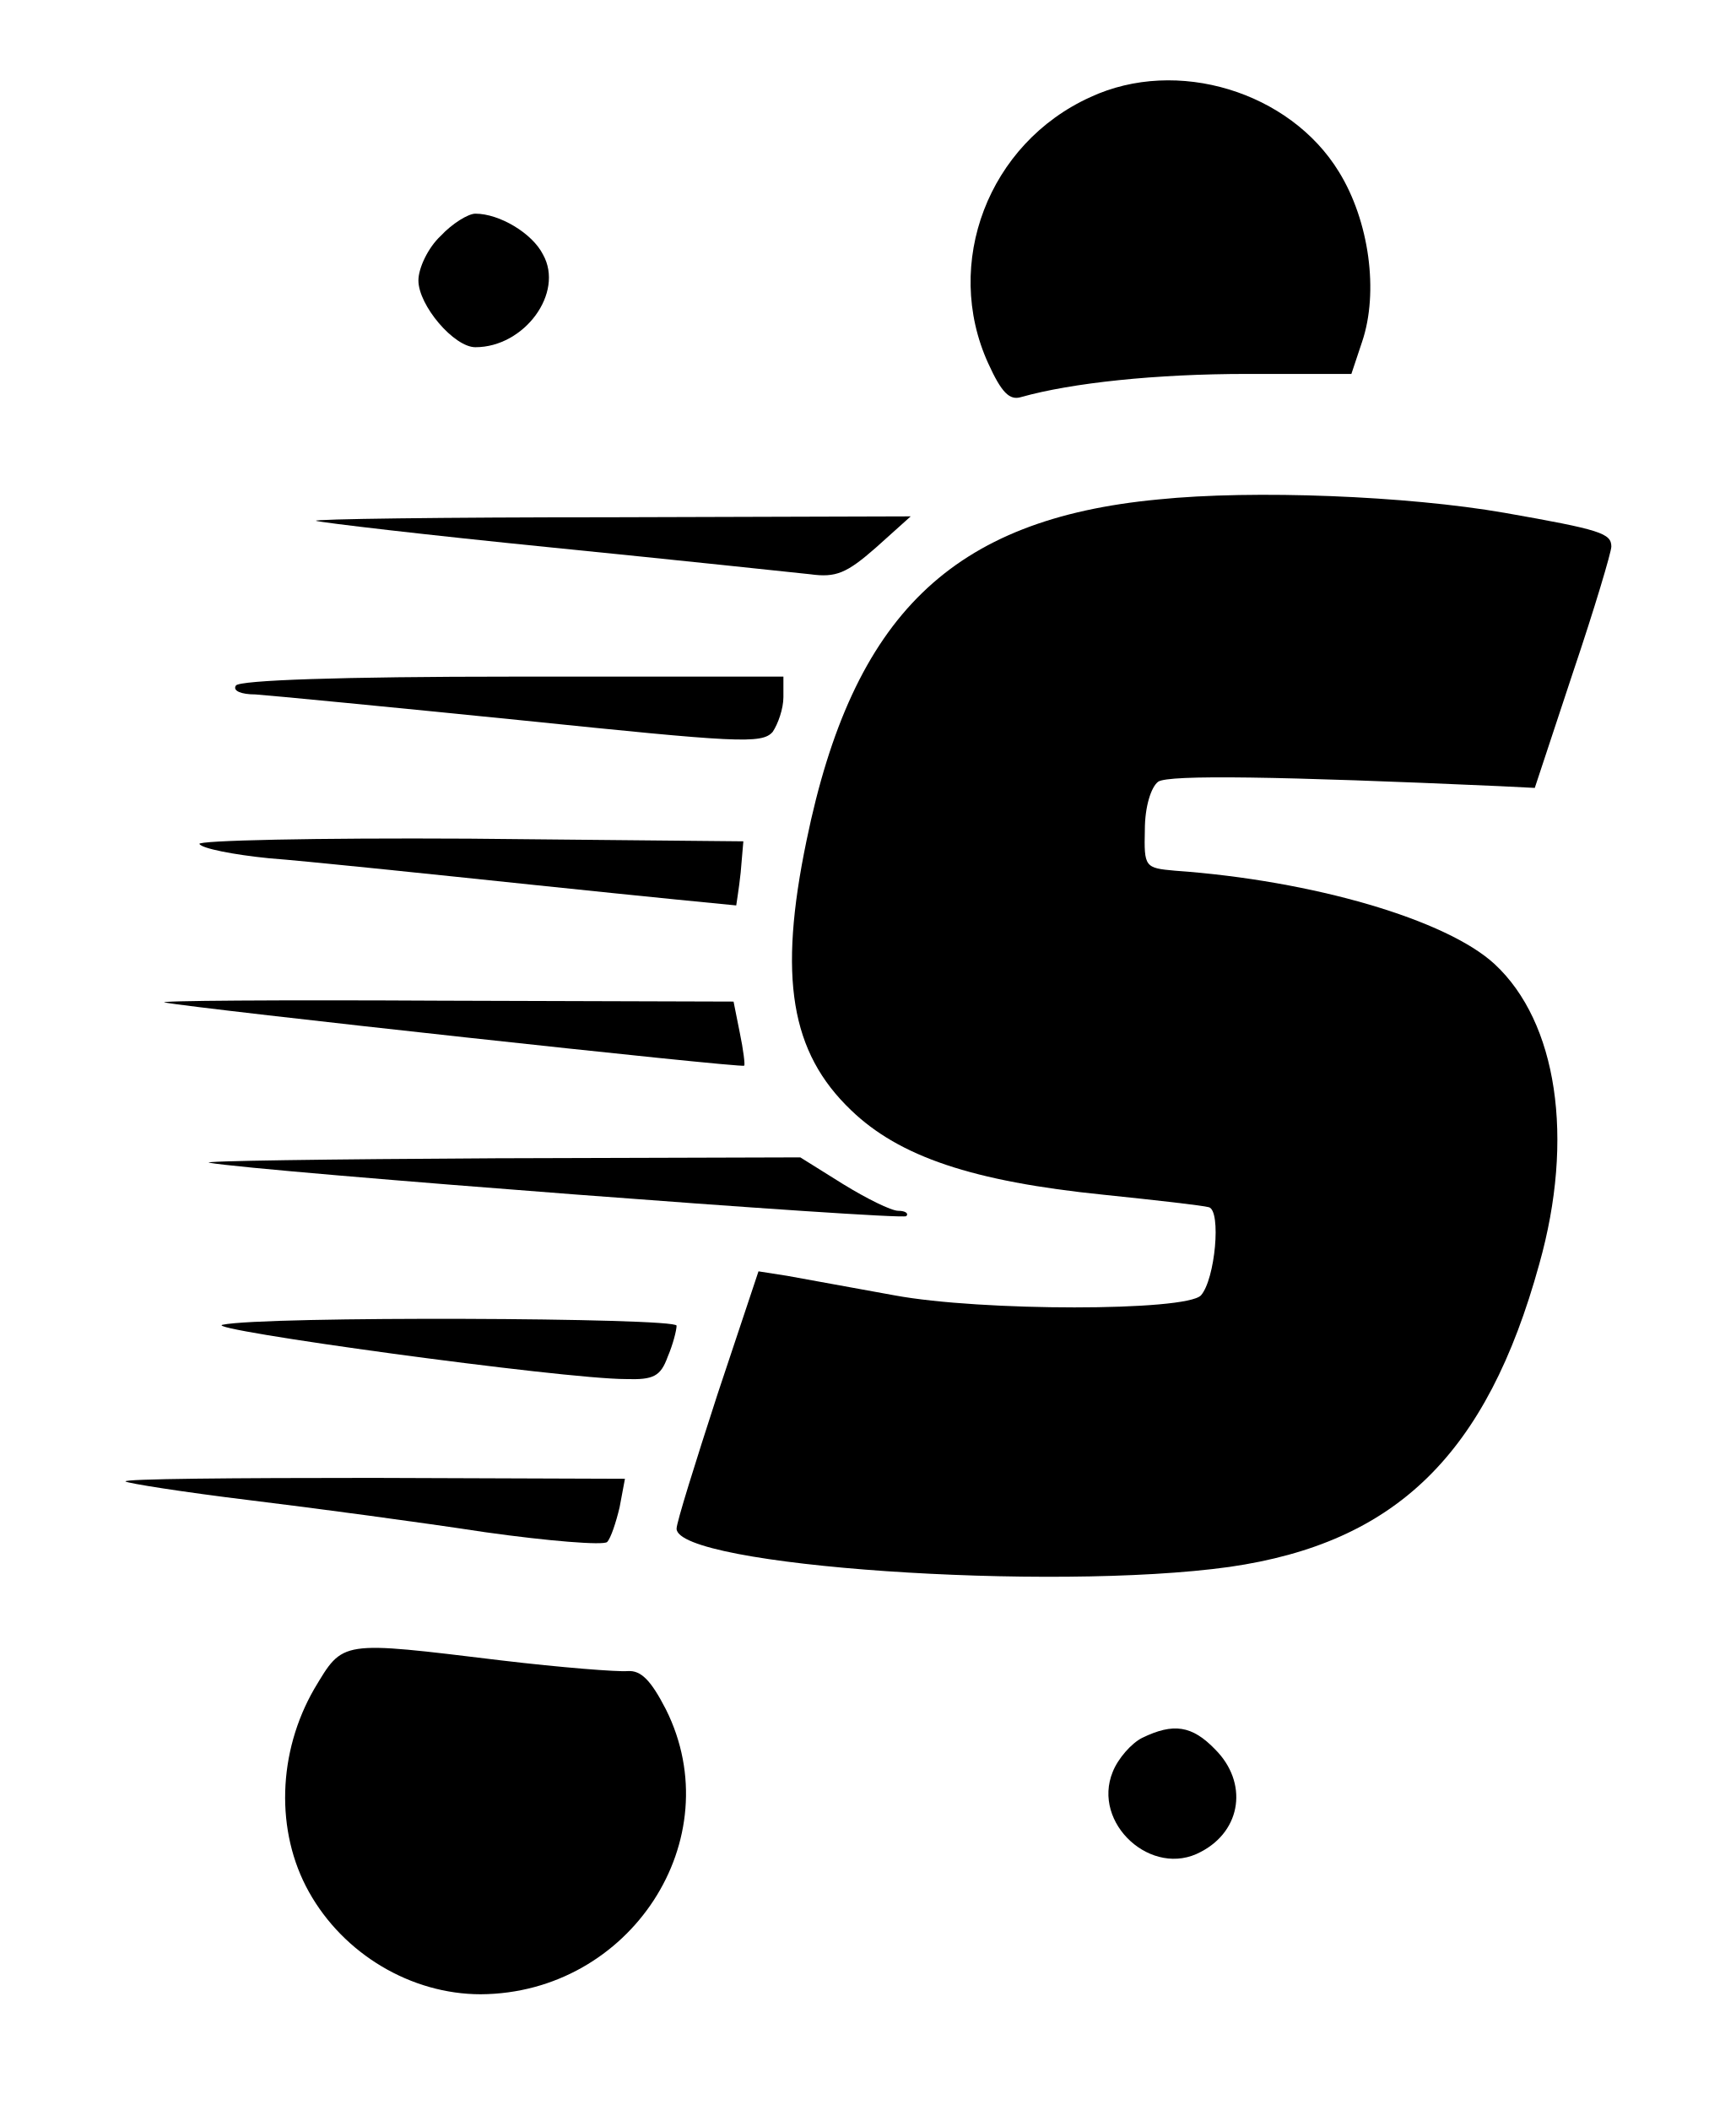
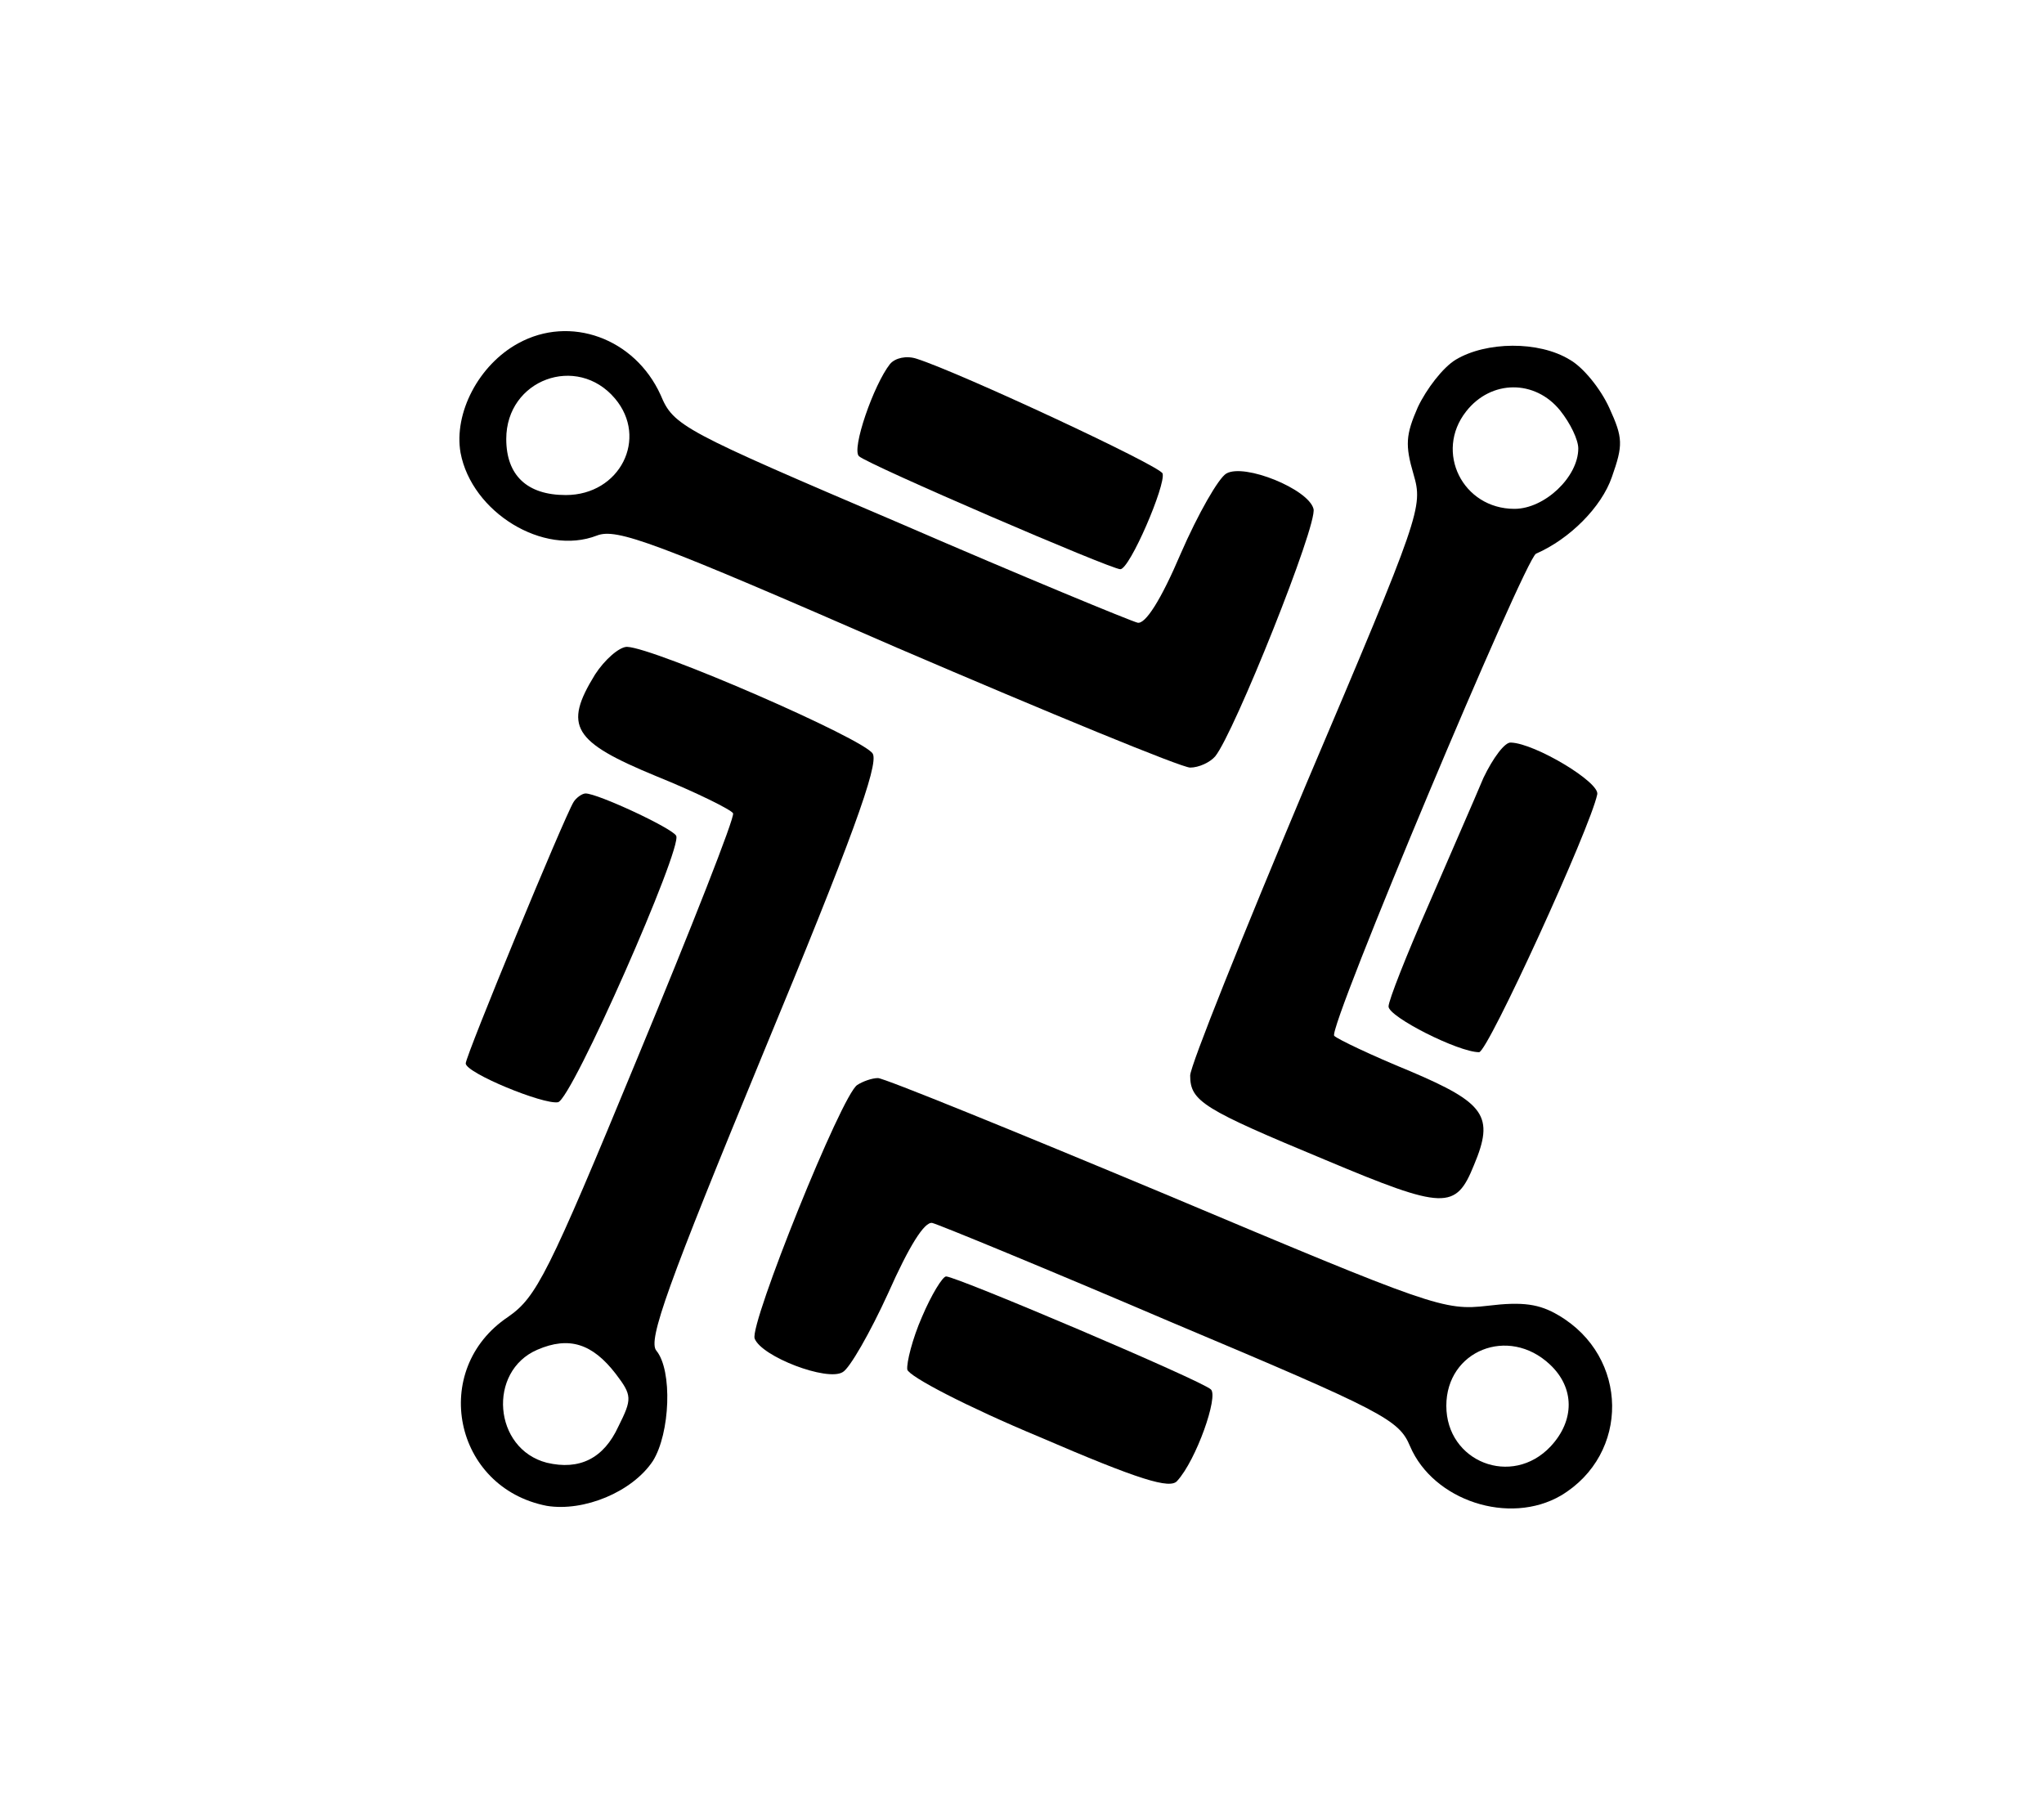
- <svg xmlns="http://www.w3.org/2000/svg" version="1.0" width="195pt" height="237pt" viewBox="0 0 195 237" preserveAspectRatio="xMidYMid meet">
-   <g transform="translate(0,237) scale(0.1,-0.1)" fill="#000000" stroke="none">
-     <path d="M1225 2261 c-115 -52 -166 -187 -115 -299 15 -33 24 -42 37 -38 57 16 151 26 254 26 l117 0 12 36 c19 56 8 136 -26 191 -55 90 -182 129 -279 84z" />
-     <path d="M495 2105 c-14 -13 -25 -36 -25 -50 0 -28 40 -75 64 -75 55 0 100 61 76 104 -12 24 -49 46 -76 46 -8 0 -26 -11 -39 -25z" />
-     <path d="M1301 1809 c-232 -22 -343 -130 -395 -383 -32 -154 -18 -238 50 -303 54 -52 136 -80 284 -95 58 -6 111 -12 118 -14 14 -4 7 -81 -9 -99 -17 -18 -247 -18 -344 0 -49 9 -104 19 -121 22 l-32 5 -46 -138 c-25 -77 -46 -144 -46 -151 0 -42 420 -71 621 -43 187 27 289 126 348 340 40 142 20 272 -50 337 -54 50 -204 94 -359 105 -34 3 -35 4 -34 46 0 26 7 48 15 54 12 8 136 6 383 -5 l40 -2 43 130 c24 71 43 135 43 141 0 15 -12 19 -120 38 -109 19 -282 26 -389 15z" />
-     <path d="M355 1785 c6 -2 125 -16 265 -30 140 -14 271 -28 290 -30 29 -4 41 1 74 30 l39 35 -339 -1 c-186 0 -334 -2 -329 -4z" />
-     <path d="M265 1600 c-4 -6 6 -10 22 -10 15 -1 150 -14 298 -29 243 -25 271 -27 283 -13 6 9 12 26 12 39 l0 23 -304 0 c-193 0 -307 -4 -311 -10z" />
-     <path d="M224 1422 c3 -5 38 -12 78 -16 40 -3 174 -17 298 -30 124 -13 226 -23 227 -23 0 1 3 18 5 37 l3 35 -308 3 c-172 1 -306 -2 -303 -6z" />
-     <path d="M185 1244 c36 -7 649 -74 651 -71 1 1 -1 18 -5 37 l-7 35 -329 1 c-182 1 -321 0 -310 -2z" />
-     <path d="M235 1064 c56 -10 778 -65 783 -60 3 3 -1 6 -9 6 -8 0 -36 14 -62 30 l-48 30 -342 -1 c-188 -1 -333 -3 -322 -5z" />
-     <path d="M250 882 c-25 -5 382 -61 453 -61 31 -1 39 3 47 25 6 14 10 30 10 35 0 9 -464 11 -510 1z" />
-     <path d="M141 706 c2 -2 65 -12 139 -21 74 -9 193 -25 265 -36 71 -10 133 -15 137 -11 4 4 10 22 14 39 l6 32 -283 1 c-155 0 -281 -1 -278 -4z" />
-     <path d="M353 473 c-41 -71 -44 -160 -6 -228 39 -70 115 -115 193 -115 168 1 281 174 208 320 -17 33 -28 44 -43 43 -11 -1 -75 4 -142 12 -182 22 -177 23 -210 -32z" />
-     <path d="M1283 418 c-12 -6 -27 -23 -33 -38 -24 -58 44 -120 99 -90 46 24 53 78 16 115 -26 27 -47 30 -82 13z" />
+ <svg xmlns="http://www.w3.org/2000/svg" version="1.0" width="237pt" height="211pt" viewBox="0 0 237 211" preserveAspectRatio="xMidYMid meet">
+   <g transform="translate(0,211) scale(0.1,-0.1)" fill="#000000" stroke="none">
+     <path d="M601 1712 c-46 -25 -75 -81 -67 -127 13 -69 96 -120 158 -96 23 9 66 -7 348 -130 177 -76 330 -139 340 -139 10 0 23 6 29 13 22 27 119 269 114 287 -6 23 -80 53 -101 41 -9 -5 -33 -47 -53 -93 -23 -54 -41 -82 -50 -80 -8 2 -132 53 -275 115 -253 108 -263 113 -278 149 -30 66 -105 93 -165 60z m112 -64 c39 -46 6 -112 -57 -112 -45 0 -69 23 -69 65 0 69 82 99 126 47z" />
+     <path d="M1688 1693 c-15 -9 -34 -34 -44 -55 -14 -32 -15 -44 -5 -78 11 -38 9 -45 -124 -358 -74 -176 -135 -328 -135 -339 0 -30 15 -39 157 -98 138 -58 151 -58 172 -6 24 57 13 72 -74 109 -44 18 -84 37 -88 41 -8 8 221 553 234 559 39 17 76 54 88 89 13 37 13 45 -3 80 -10 22 -30 47 -46 56 -36 22 -97 21 -132 0z m121 -59 c12 -15 21 -34 21 -44 0 -33 -39 -70 -74 -70 -60 0 -93 66 -56 113 29 37 80 37 109 1z" />
+     <path d="M1032 1688 c-19 -24 -45 -99 -36 -107 11 -10 292 -131 303 -131 11 0 53 98 49 111 -3 9 -235 117 -285 133 -12 4 -25 1 -31 -6z" />
+     <path d="M690 1328 c-37 -60 -26 -78 71 -118 47 -19 87 -39 89 -43 2 -5 -48 -132 -111 -284 -104 -252 -117 -277 -150 -300 -91 -61 -63 -198 45 -219 43 -7 99 16 123 52 20 32 23 105 4 128 -10 12 13 76 124 345 102 246 134 334 127 347 -9 17 -253 123 -285 124 -9 0 -26 -15 -37 -32z m24 -811 c19 -25 19 -29 3 -61 -17 -37 -45 -51 -83 -42 -62 16 -69 106 -11 131 37 16 64 7 91 -28z" />
+     <path d="M1720 1208 c-10 -24 -39 -90 -64 -148 -25 -57 -46 -110 -46 -117 0 -12 81 -53 105 -53 10 0 129 260 137 299 3 14 -72 59 -100 60 -7 1 -21 -18 -32 -41z" />
+     <path d="M665 1180 c-11 -18 -125 -294 -125 -303 0 -11 90 -48 107 -45 16 3 145 296 137 309 -5 9 -91 49 -105 49 -4 0 -11 -5 -14 -10z" />
+     <path d="M994 852 c-18 -11 -125 -277 -119 -294 8 -21 84 -50 102 -39 8 4 32 46 53 92 24 54 42 83 51 81 8 -2 132 -53 277 -115 247 -104 264 -113 277 -144 27 -63 115 -92 175 -57 80 48 79 161 -3 209 -22 13 -41 16 -82 11 -51 -6 -64 -1 -373 129 -177 74 -327 135 -334 135 -7 0 -18 -4 -24 -8z m803 -324 c29 -27 29 -65 1 -95 -45 -48 -121 -18 -121 47 0 64 72 93 120 48z" />
+     <path d="M1069 583 c-11 -25 -18 -53 -17 -61 2 -8 69 -43 153 -78 116 -50 152 -61 160 -51 22 24 48 98 39 106 -10 10 -295 131 -307 131 -4 0 -17 -21 -28 -47z" />
  </g>
</svg>
